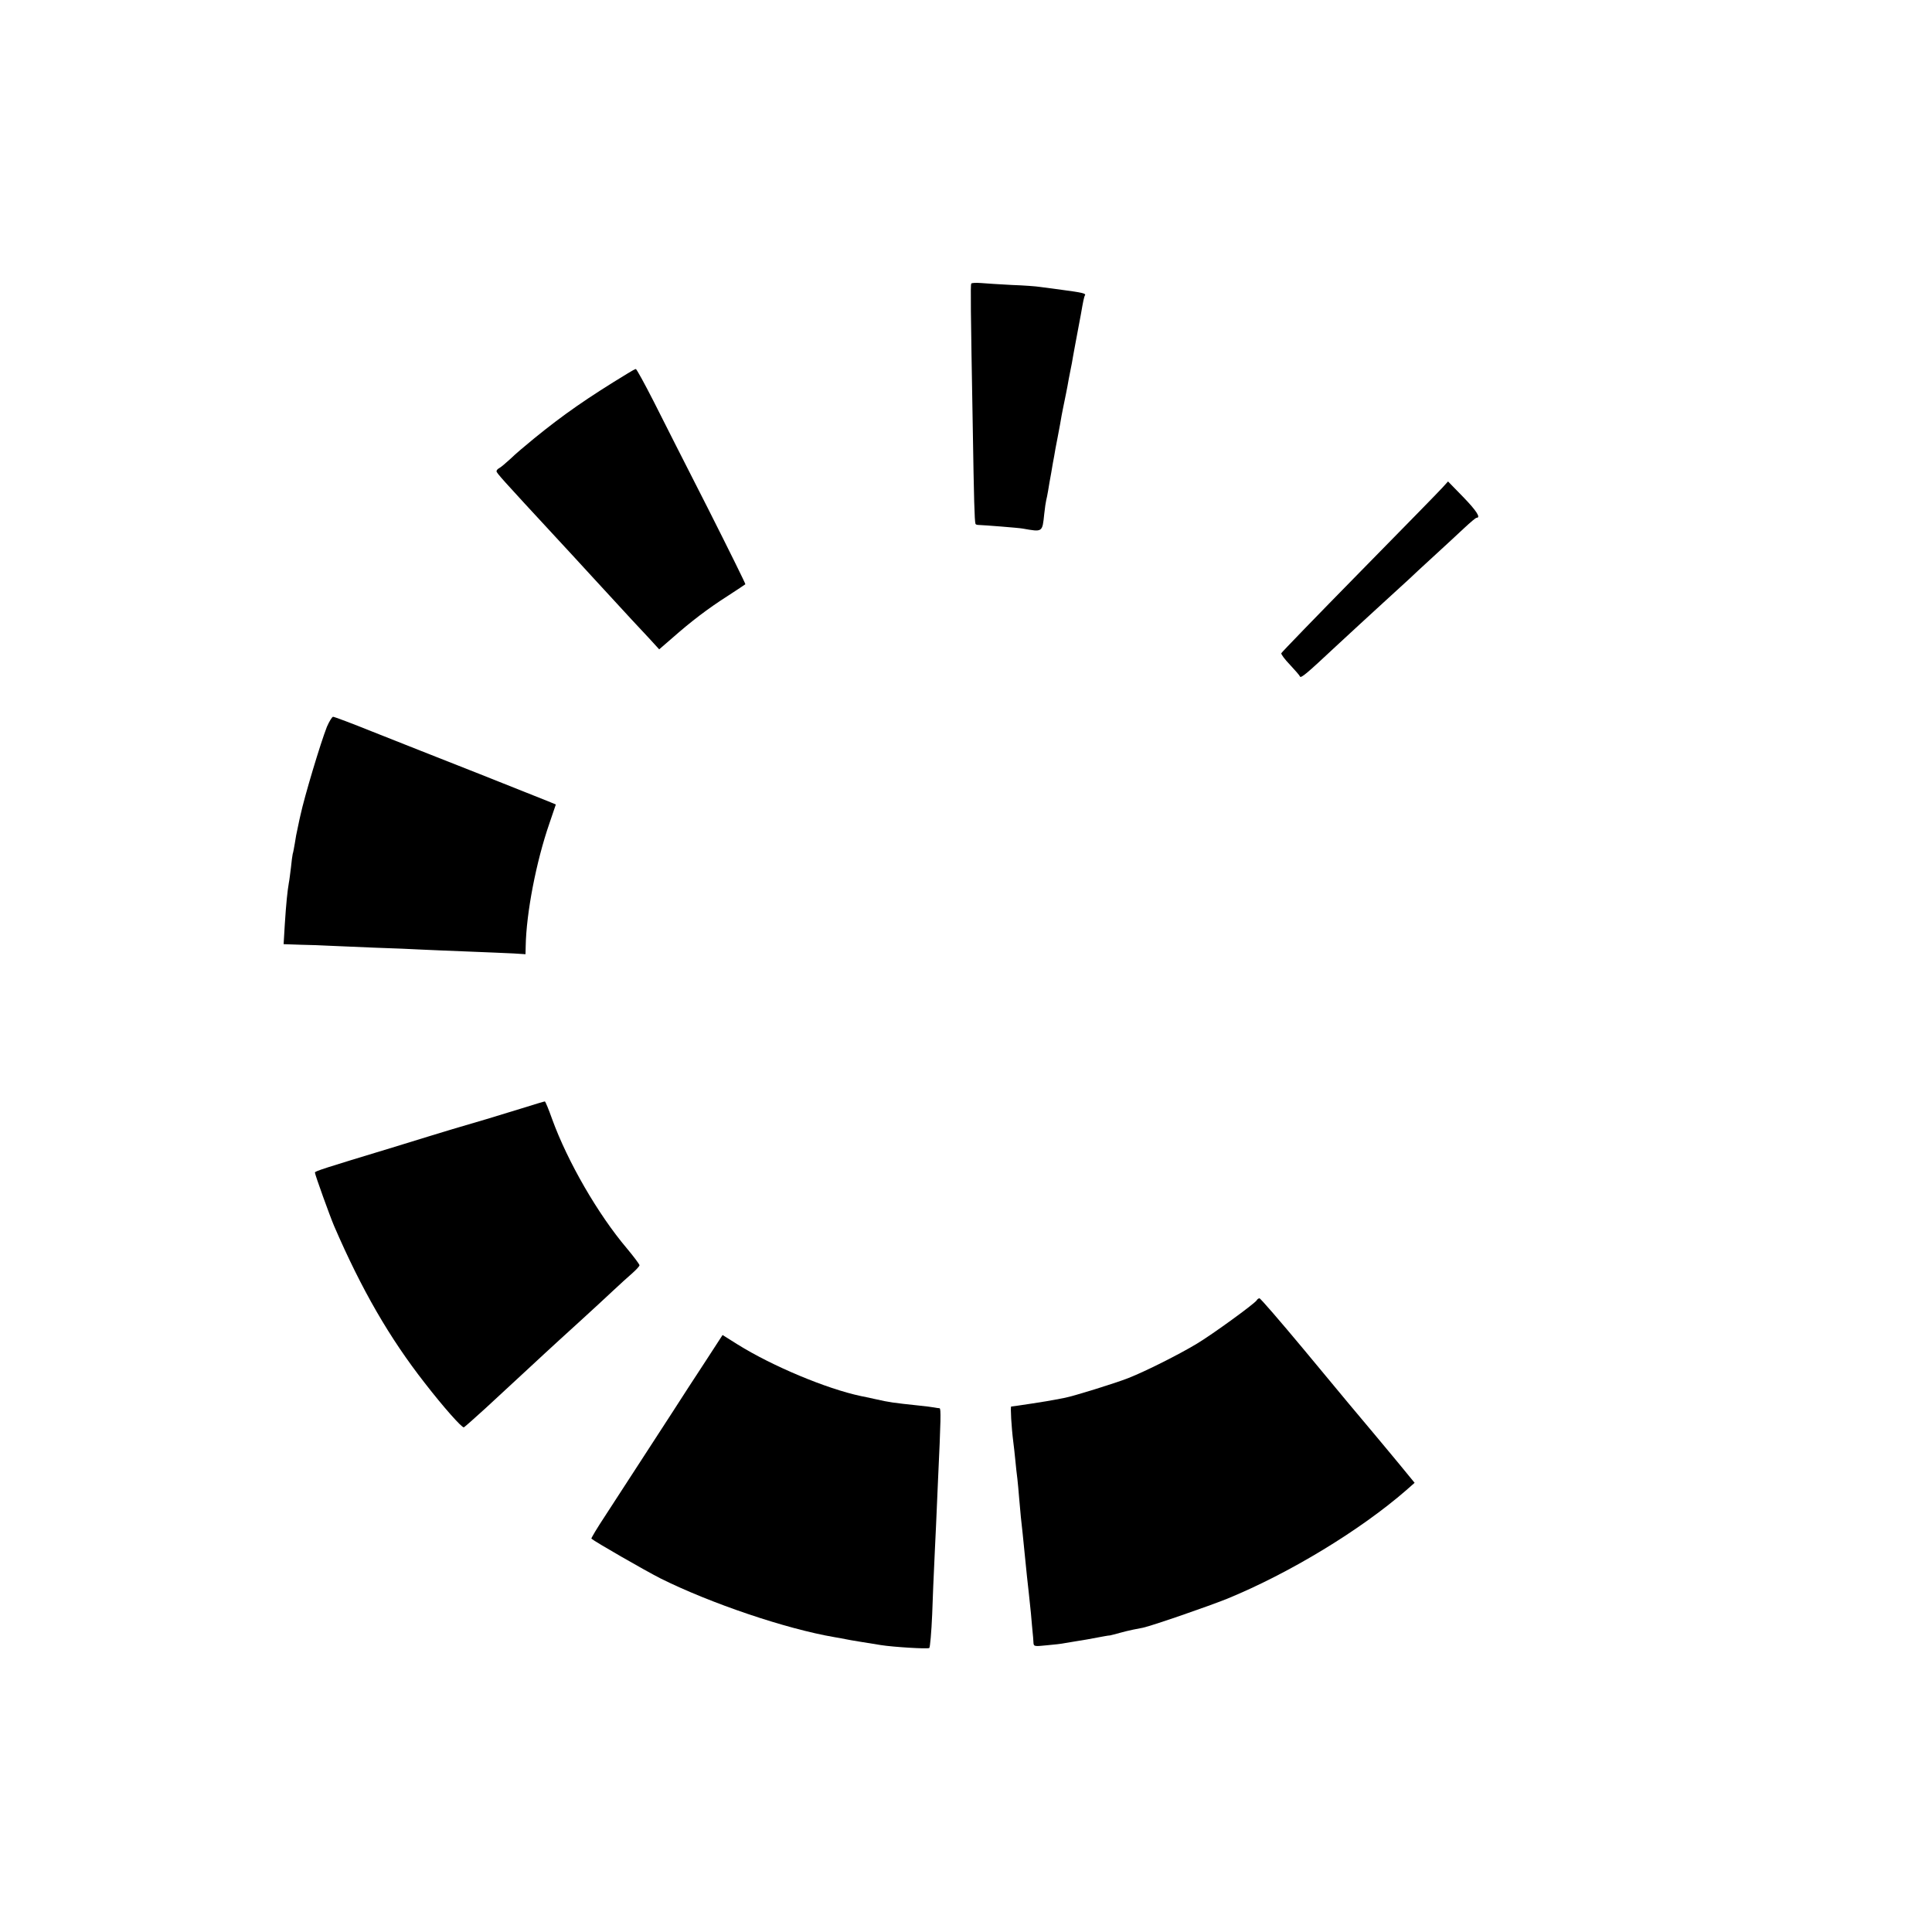
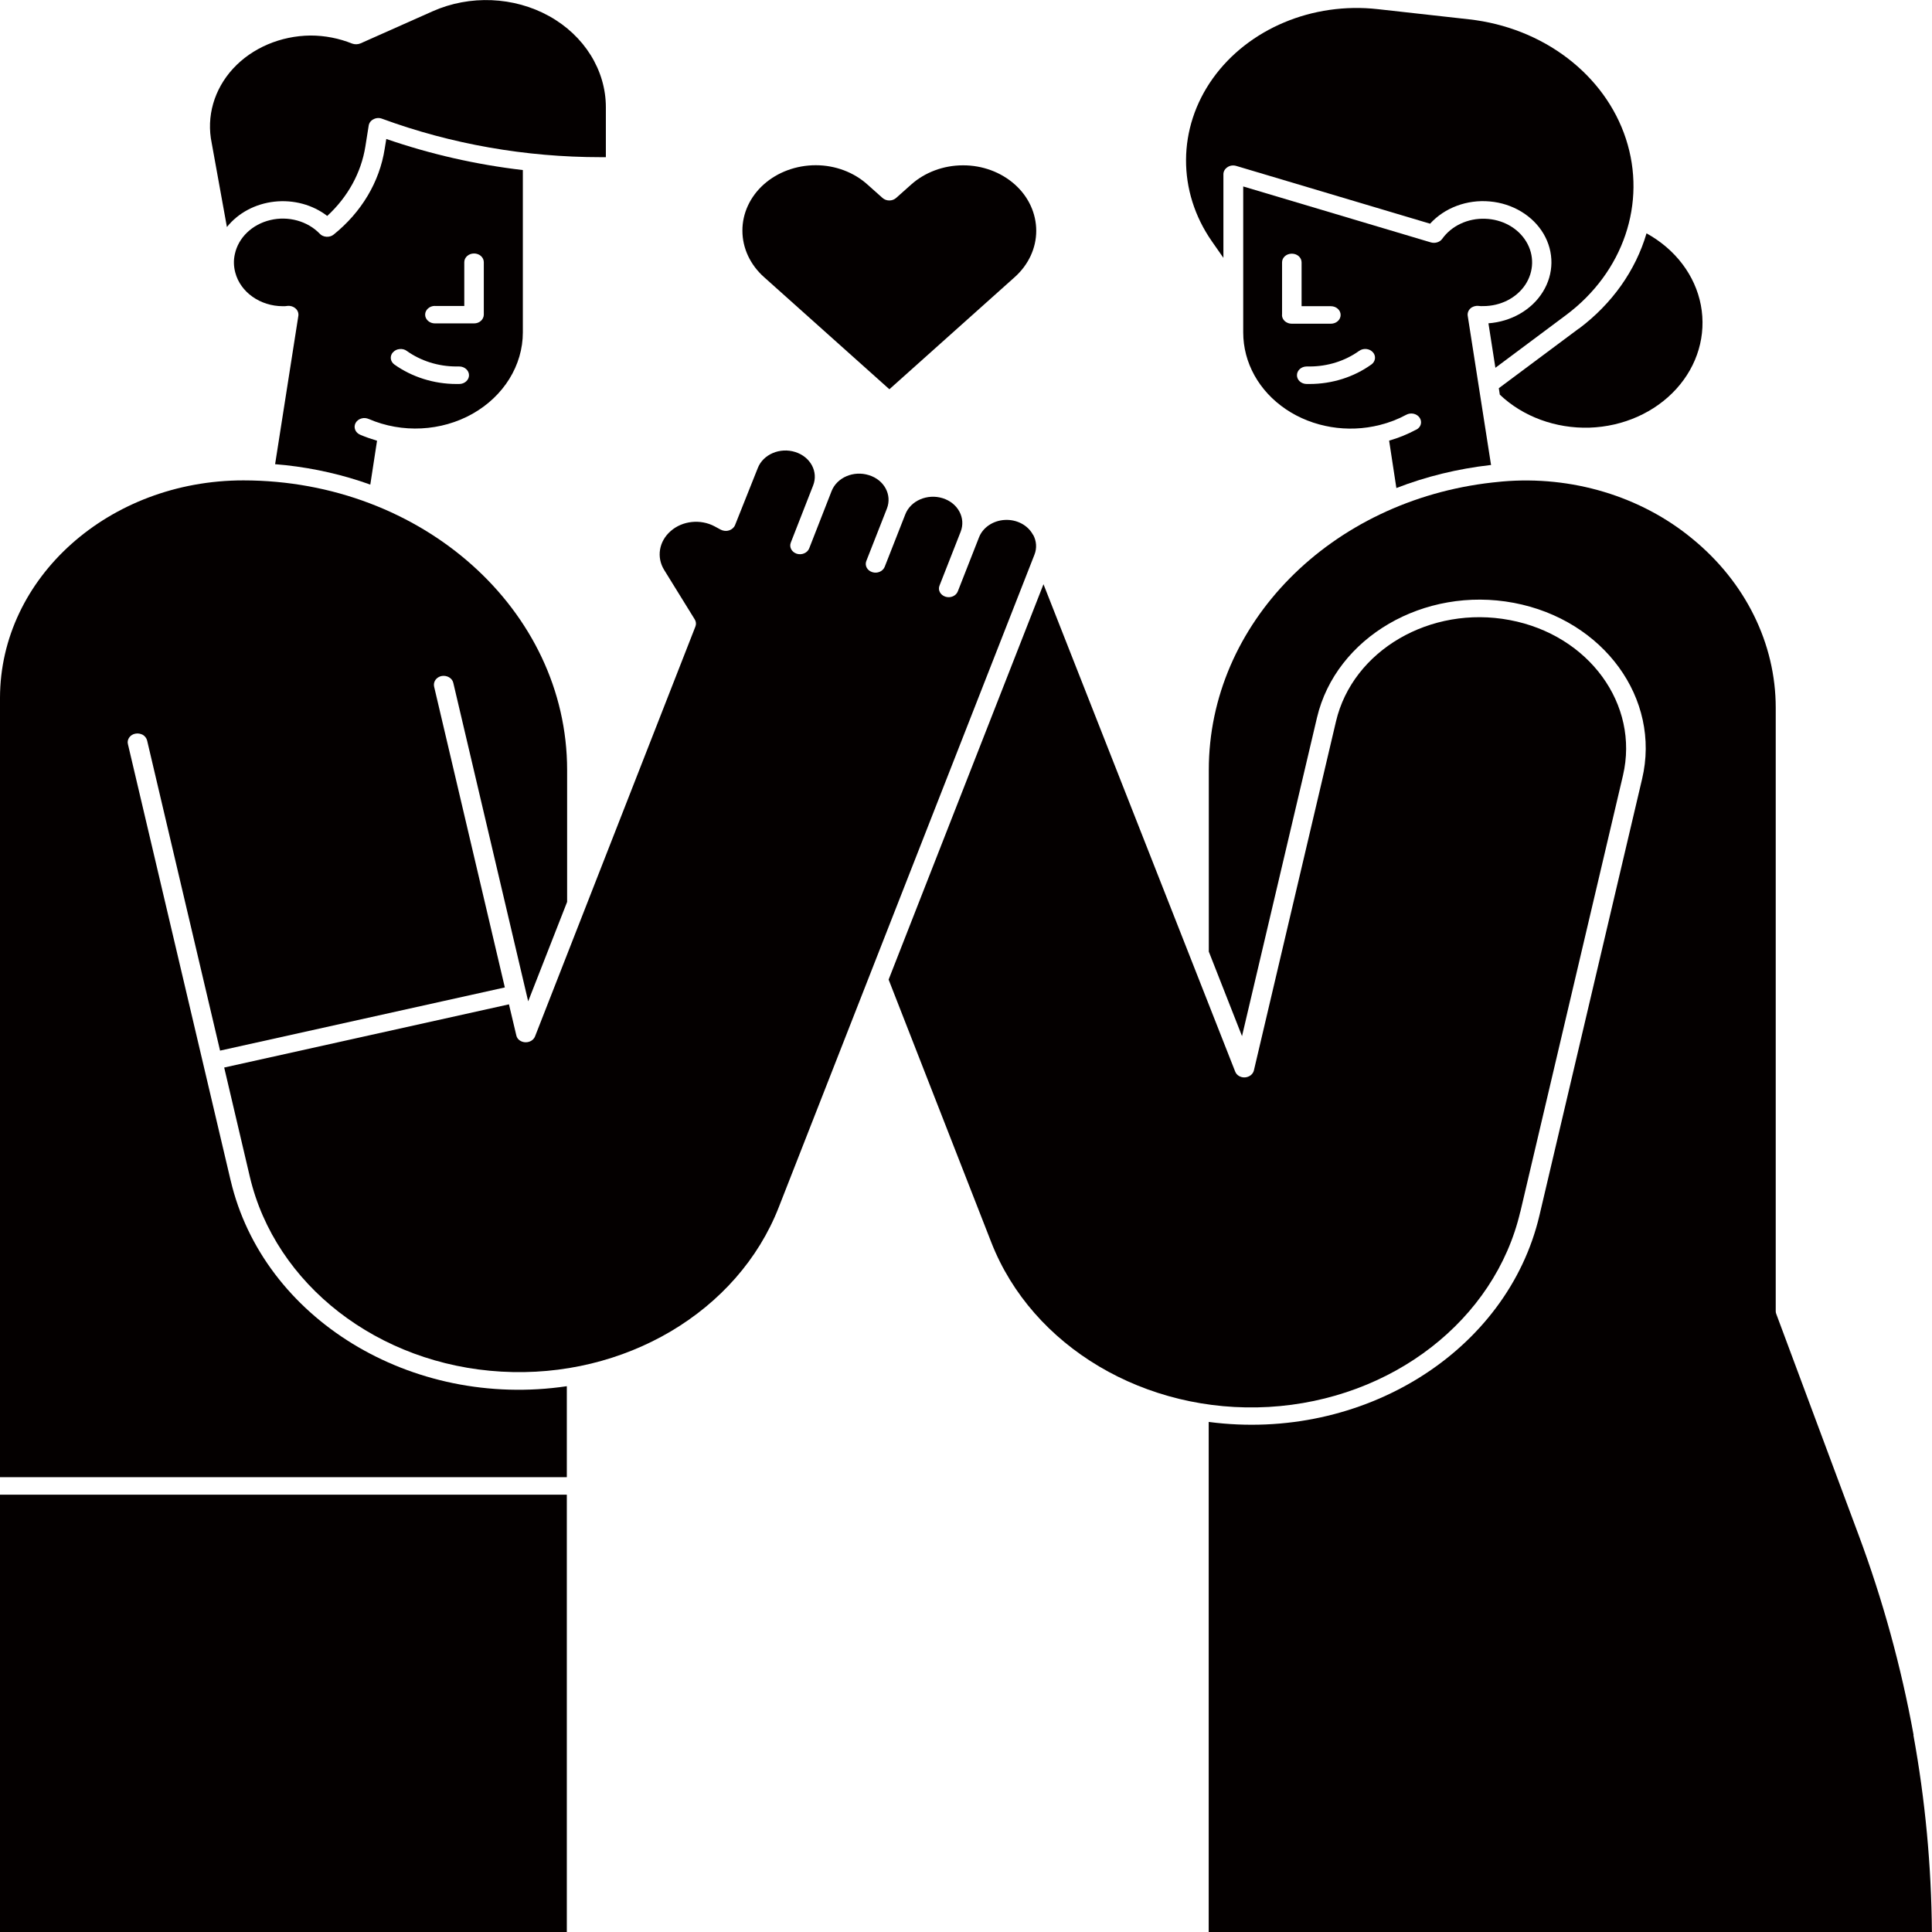
- <svg xmlns="http://www.w3.org/2000/svg" version="1.0" width="1000pt" height="1000pt" viewBox="0 0 1000 1000" preserveAspectRatio="xMidYMid meet">
-   <g transform="translate(0,1000) scale(0.1,-0.1)" fill="#000000" stroke="none">
-     <path d="M5027 8532 c-4 -8 -3 -129 8 -742 6 -376 9 -484 14 -501 0 -3 7 -6 14 -6 30 -1 212 -15 231 -19 103 -18 101 -20 111 76 3 30 8 62 10 70 2 8 7 31 10 50 3 19 10 61 16 92 5 32 12 70 15 85 2 16 11 62 19 103 8 41 17 91 20 110 4 19 10 53 15 75 5 22 11 56 15 75 3 19 10 55 15 80 5 25 12 59 14 75 3 17 8 44 11 60 19 101 25 133 30 160 11 64 16 89 21 97 6 9 -15 14 -121 28 -44 6 -95 13 -113 15 -18 3 -84 8 -145 10 -62 3 -133 8 -159 10 -26 2 -49 1 -51 -3z" />
-     <path d="M3250 8068 c-209 -127 -334 -214 -485 -337 -44 -36 -100 -83 -123 -106 -24 -22 -50 -44 -58 -48 -8 -4 -14 -11 -14 -16 0 -9 22 -34 320 -356 36 -39 115 -124 175 -190 207 -225 240 -261 294 -318 l53 -58 67 58 c96 85 185 153 287 218 49 32 90 59 92 61 2 1 -85 177 -193 391 -109 213 -235 463 -282 556 -47 92 -88 167 -92 167 -3 0 -22 -10 -41 -22z" />
-     <path d="M7465 7475 c-16 -18 -210 -216 -430 -440 -220 -224 -401 -411 -403 -416 -2 -5 18 -32 45 -60 26 -28 50 -55 51 -60 5 -12 35 14 187 156 66 61 174 161 240 221 66 60 129 118 141 129 11 11 67 63 124 115 57 52 129 119 159 147 31 29 59 53 64 53 23 0 -2 38 -70 108 l-78 80 -30 -33z" />
-     <path d="M1692 6238 c-33 -84 -116 -360 -137 -458 -2 -8 -8 -35 -13 -60 -6 -25 -13 -63 -16 -85 -4 -22 -8 -47 -11 -55 -2 -8 -6 -40 -9 -70 -4 -30 -8 -66 -11 -80 -7 -40 -14 -105 -21 -216 l-6 -101 88 -3 c49 -1 114 -3 144 -5 30 -1 136 -6 235 -10 99 -3 209 -8 245 -10 36 -2 144 -6 240 -10 96 -4 203 -8 238 -10 l62 -4 1 42 c3 171 54 437 123 636 l33 97 -41 17 c-116 47 -609 242 -661 262 -33 13 -145 57 -250 99 -104 42 -195 76 -201 76 -5 0 -20 -24 -32 -52z" />
-     <path d="M2700 4263 c-63 -19 -144 -44 -180 -55 -36 -11 -78 -23 -95 -28 -16 -5 -59 -17 -95 -28 -36 -11 -171 -52 -300 -92 -353 -107 -400 -122 -400 -129 0 -11 77 -224 99 -276 143 -331 287 -580 470 -814 96 -124 192 -232 202 -229 4 2 54 46 111 98 152 141 246 227 308 285 30 28 109 100 175 160 66 60 147 135 180 166 33 31 77 71 98 89 20 18 37 36 37 41 0 5 -29 44 -65 87 -150 177 -307 449 -387 669 -18 51 -35 92 -38 92 -3 0 -57 -16 -120 -36z" />
-     <path d="M6505 3270 c-11 -18 -230 -177 -310 -225 -95 -57 -264 -142 -355 -178 -69 -27 -282 -93 -328 -102 -15 -3 -38 -7 -52 -10 -27 -6 -216 -35 -226 -35 -5 0 1 -107 11 -185 2 -16 7 -57 10 -90 3 -33 8 -78 11 -100 2 -22 7 -66 9 -98 3 -32 7 -77 9 -100 5 -41 13 -121 21 -202 6 -63 16 -157 20 -190 2 -16 7 -64 11 -105 3 -41 8 -86 9 -100 2 -14 3 -36 4 -49 1 -23 2 -24 69 -17 37 3 78 8 92 11 13 2 40 7 60 10 20 3 45 7 55 9 92 17 111 21 120 21 6 1 28 7 50 13 22 6 54 14 70 17 17 3 39 8 51 10 50 11 336 110 436 150 324 133 689 355 927 562 l43 38 -82 100 c-46 55 -101 122 -124 149 -47 56 -110 131 -135 161 -9 11 -115 138 -235 283 -120 144 -222 262 -227 262 -4 0 -11 -4 -14 -10z" />
-     <path d="M3651 2953 c-50 -76 -128 -196 -174 -268 -112 -173 -256 -394 -346 -533 -41 -62 -72 -114 -70 -116 18 -16 281 -167 358 -206 257 -128 648 -261 901 -304 19 -3 46 -8 60 -11 23 -5 94 -16 180 -30 63 -10 241 -21 250 -15 4 3 11 82 15 175 3 94 8 204 10 245 2 41 6 138 10 215 3 77 8 181 10 230 15 321 16 375 8 376 -4 0 -17 2 -28 4 -11 2 -47 7 -80 10 -132 14 -153 17 -219 32 -37 8 -73 16 -80 17 -179 38 -458 155 -638 267 l-78 49 -89 -137z" />
+ <svg xmlns="http://www.w3.org/2000/svg" id="_图层_2" data-name="图层 2" viewBox="0 0 192 192">
+   <defs>
+     <style>
+       .cls-1 {
+         fill: #040000;
+       }
+     </style>
+   </defs>
+   <g id="_图层_1-2" data-name="图层 1">
+     <path class="cls-1" d="M156.89,32.66l-7.94,5.92,.1,.64c2.3,2.19,5.56,3.38,8.91,3.28,3.36-.11,6.5-1.51,8.62-3.84,2.13-2.34,3.01-5.37,2.45-8.33-.56-2.96-2.53-5.56-5.4-7.14-1.09,3.71-3.44,7.01-6.72,9.47h0Z" />
+     <path class="cls-1" d="M36.65,41.64c3.31,1.43,7.21,1.23,10.31-.52s5-4.81,5-8.09V16.9c-4.64-.54-9.2-1.58-13.57-3.09l-.16,.98h0c-.51,3.29-2.31,6.3-5.07,8.52-.19,.16-.45,.23-.71,.22-.26-.02-.51-.12-.67-.3-1.21-1.26-3.13-1.79-4.92-1.36-1.81,.43-3.17,1.75-3.52,3.38-.14,.6-.12,1.23,.04,1.83,.51,1.96,2.48,3.35,4.73,3.35,.16,0,.31,0,.47-.03,.3-.03,.59,.07,.8,.26,.21,.19,.31,.46,.27,.73l-2.31,14.74c.36,.03,.71,.06,1.07,.1h0c2.88,.32,5.7,.96,8.39,1.93l.67-4.36c-.56-.17-1.12-.36-1.64-.58-.25-.1-.44-.28-.53-.5-.09-.23-.08-.47,.04-.69,.12-.21,.32-.37,.57-.44,.25-.08,.52-.05,.76,.06h0Zm6.58-11.23h2.91v-4.35c0-.49,.44-.87,.97-.87s.97,.38,.97,.87v5.21c0,.23-.11,.45-.28,.61-.18,.17-.43,.26-.69,.26h-3.89c-.53,0-.97-.39-.97-.87s.44-.87,.97-.87h0Zm-4.17,4.6c.16-.18,.39-.3,.65-.32,.25-.03,.51,.03,.71,.18,1.4,1,3.14,1.55,4.93,1.55h.29c.53,0,.97,.39,.97,.87s-.44,.87-.97,.87h-.29c-2.23,0-4.4-.69-6.15-1.93-.42-.3-.49-.84-.15-1.22h0Z" />
+     <path class="cls-1" d="M121.58,25.62v-8.31c0-.28,.16-.54,.41-.7,.25-.17,.57-.21,.87-.12l19.26,5.74c1.44-1.58,3.67-2.42,5.94-2.21,2.27,.2,4.28,1.42,5.34,3.22,1.06,1.81,1.04,3.97-.07,5.76-1.1,1.79-3.14,2.96-5.41,3.13l.69,4.42,7.01-5.23h0c5.71-4.26,8.05-11.14,5.96-17.53-2.09-6.38-8.22-11.05-15.59-11.87l-9.06-1.01h0c-6.49-.73-12.87,1.95-16.4,6.88-3.52,4.93-3.55,11.24-.09,16.2l1.13,1.62Z" />
+     <path class="cls-1" d="M140.75,42.69c-.85,.46-1.76,.83-2.7,1.1l.72,4.71c2.96-1.15,6.1-1.91,9.3-2.28,.04,0,.07,0,.11,0l-2.32-14.84c-.04-.26,.06-.53,.26-.72s.51-.29,.8-.26c.16,.02,.32,.03,.48,.02,1.72,0,3.3-.8,4.18-2.12,.87-1.32,.91-2.95,.09-4.3-.82-1.35-2.37-2.21-4.09-2.26-1.71-.06-3.33,.7-4.25,1.99-.24,.34-.71,.48-1.13,.36l-18.65-5.56v14.51c0,3,1.56,5.82,4.24,7.63,2.67,1.8,6.14,2.38,9.35,1.56,.92-.23,1.8-.57,2.61-1.01,.46-.25,1.05-.12,1.33,.29,.28,.41,.14,.95-.33,1.19h0Zm-13.34-11.41v-5.21h0c0-.48,.43-.86,.97-.86s.97,.38,.97,.87v4.35h2.91c.53,0,.97,.38,.97,.87s-.44,.87-.97,.87h-3.89c-.54,0-.97-.39-.97-.87h0Zm8.88,4.94h0c-1.74,1.25-3.9,1.94-6.14,1.94h-.29c-.54,0-.97-.39-.97-.87s.43-.87,.97-.87h.29c1.79,0,3.53-.55,4.92-1.55,.42-.3,1.03-.24,1.37,.14,.33,.37,.26,.92-.16,1.22h0Z" />
+     <path class="cls-1" d="M22.56,22.55c1.11-1.39,2.82-2.3,4.71-2.51s3.8,.3,5.25,1.42c2.05-1.89,3.37-4.29,3.79-6.9l.33-2.08c.04-.26,.21-.5,.48-.63,.26-.14,.57-.16,.85-.05,6.89,2.53,14.27,3.82,21.72,3.82h.52v-4.96c0-3.68-2.14-7.12-5.64-9.06s-7.88-2.12-11.57-.48l-7.17,3.19c-.26,.11-.56,.12-.84,.02-1.29-.52-2.7-.8-4.13-.8-2.98,.03-5.8,1.23-7.7,3.29-1.89,2.06-2.67,4.77-2.12,7.4l1.51,8.34Z" />
+     <path class="cls-1" d="M151.09,120.43l10.2-43.37h0c1.65-7.05-3.38-13.96-11.26-15.44-7.88-1.49-15.6,3.02-17.26,10.07l-8.16,34.69c-.09,.38-.46,.66-.88,.69-.44,.03-.84-.21-.98-.58l-19.05-48.43-15.39,39.29,10.21,26.13c4.06,10.37,15.33,17.04,27.57,16.34,12.25-.71,22.47-8.64,24.99-19.38h0Z" />
+     <path class="cls-1" d="M190.17,172.42c-1.23-6.76-3.06-13.43-5.48-19.92l-8.17-21.93c-.04-.1-.05-.18-.05-.28v-59.96c0-6.39-3.02-12.49-8.3-16.8-5.1-4.21-11.97-6.28-18.87-5.68-.33,.03-.65,.06-.98,.1-16.1,1.8-28.19,14.04-28.19,28.56v18.06l3.3,8.4,7.45-31.65c1.88-7.98,10.64-13.09,19.56-11.41,8.93,1.69,14.64,9.52,12.75,17.5l-10.2,43.37c-3.18,13.54-17.57,22.54-32.87,20.53v50.69h71.87c-.05-6.56-.66-13.11-1.84-19.58h0Z" />
+     <path class="cls-1" d="M22.92,117.31l-10.21-43.37c-.06-.23,0-.46,.14-.66,.14-.19,.36-.33,.61-.37,.25-.05,.51,0,.74,.12,.21,.13,.36,.33,.42,.56l7.25,30.82,28.3-6.28-7.03-29.9h0c-.05-.23,0-.47,.14-.67,.14-.19,.36-.33,.61-.38,.26-.04,.52,0,.74,.13s.37,.33,.42,.56l7.44,31.64,3.87-9.88v-13.1c0-15.9-14.4-28.78-32.17-28.79C10.82,47.74,.02,57.41,0,69.35v77.45H56.33v-9.04c-15.46,2.29-30.2-6.74-33.41-20.46h0Z" />
+     <path class="cls-1" d="M102.66,53.15c-.51-.96-1.61-1.54-2.79-1.48-1.18,.06-2.2,.75-2.58,1.74l-2.1,5.35h0c-.17,.46-.73,.7-1.23,.54s-.78-.65-.59-1.11l2.1-5.35c.53-1.36-.26-2.85-1.79-3.33-1.52-.47-3.18,.24-3.71,1.6l-2.05,5.22c-.18,.45-.73,.69-1.23,.53-.51-.16-.77-.65-.6-1.1l2.05-5.22c.53-1.36-.26-2.85-1.79-3.32-1.52-.48-3.18,.23-3.71,1.59l-2.22,5.68c-.17,.45-.73,.7-1.24,.54-.51-.17-.77-.66-.59-1.11l2.22-5.68c.53-1.36-.26-2.84-1.78-3.32-1.52-.48-3.19,.23-3.72,1.59l-2.26,5.67h0c-.1,.25-.32,.44-.59,.53s-.57,.06-.83-.07l-.61-.33c-1.4-.75-3.2-.56-4.36,.46-1.18,1.02-1.44,2.61-.65,3.88l3.03,4.9c.14,.22,.16,.48,.07,.71l-15.94,40.74c-.14,.35-.51,.58-.92,.58h-.06c-.44-.03-.8-.3-.88-.69l-.73-3.08-28.3,6.28,2.55,10.86h0c2.53,10.73,12.74,18.66,24.99,19.36,12.25,.71,23.52-5.96,27.57-16.33l25.41-64.85c.26-.65,.21-1.37-.13-1.99h0Z" />
+     <path class="cls-1" d="M0,148.54H56.33v43.46H0v-43.46Z" />
+     <path class="cls-1" d="M88.39,38.68l12.44-11.13c1.37-1.22,2.15-2.88,2.15-4.61,0-1.73-.76-3.39-2.13-4.61s-3.22-1.91-5.16-1.9c-1.93,0-3.79,.7-5.15,1.92l-1.47,1.31h0c-.38,.35-1,.35-1.38,0l-1.47-1.31h0c-1.36-1.23-3.21-1.93-5.15-1.93-1.93,0-3.79,.68-5.16,1.9s-2.14,2.89-2.13,4.61c0,1.73,.78,3.39,2.15,4.61l12.44,11.13Z" />
  </g>
</svg>
